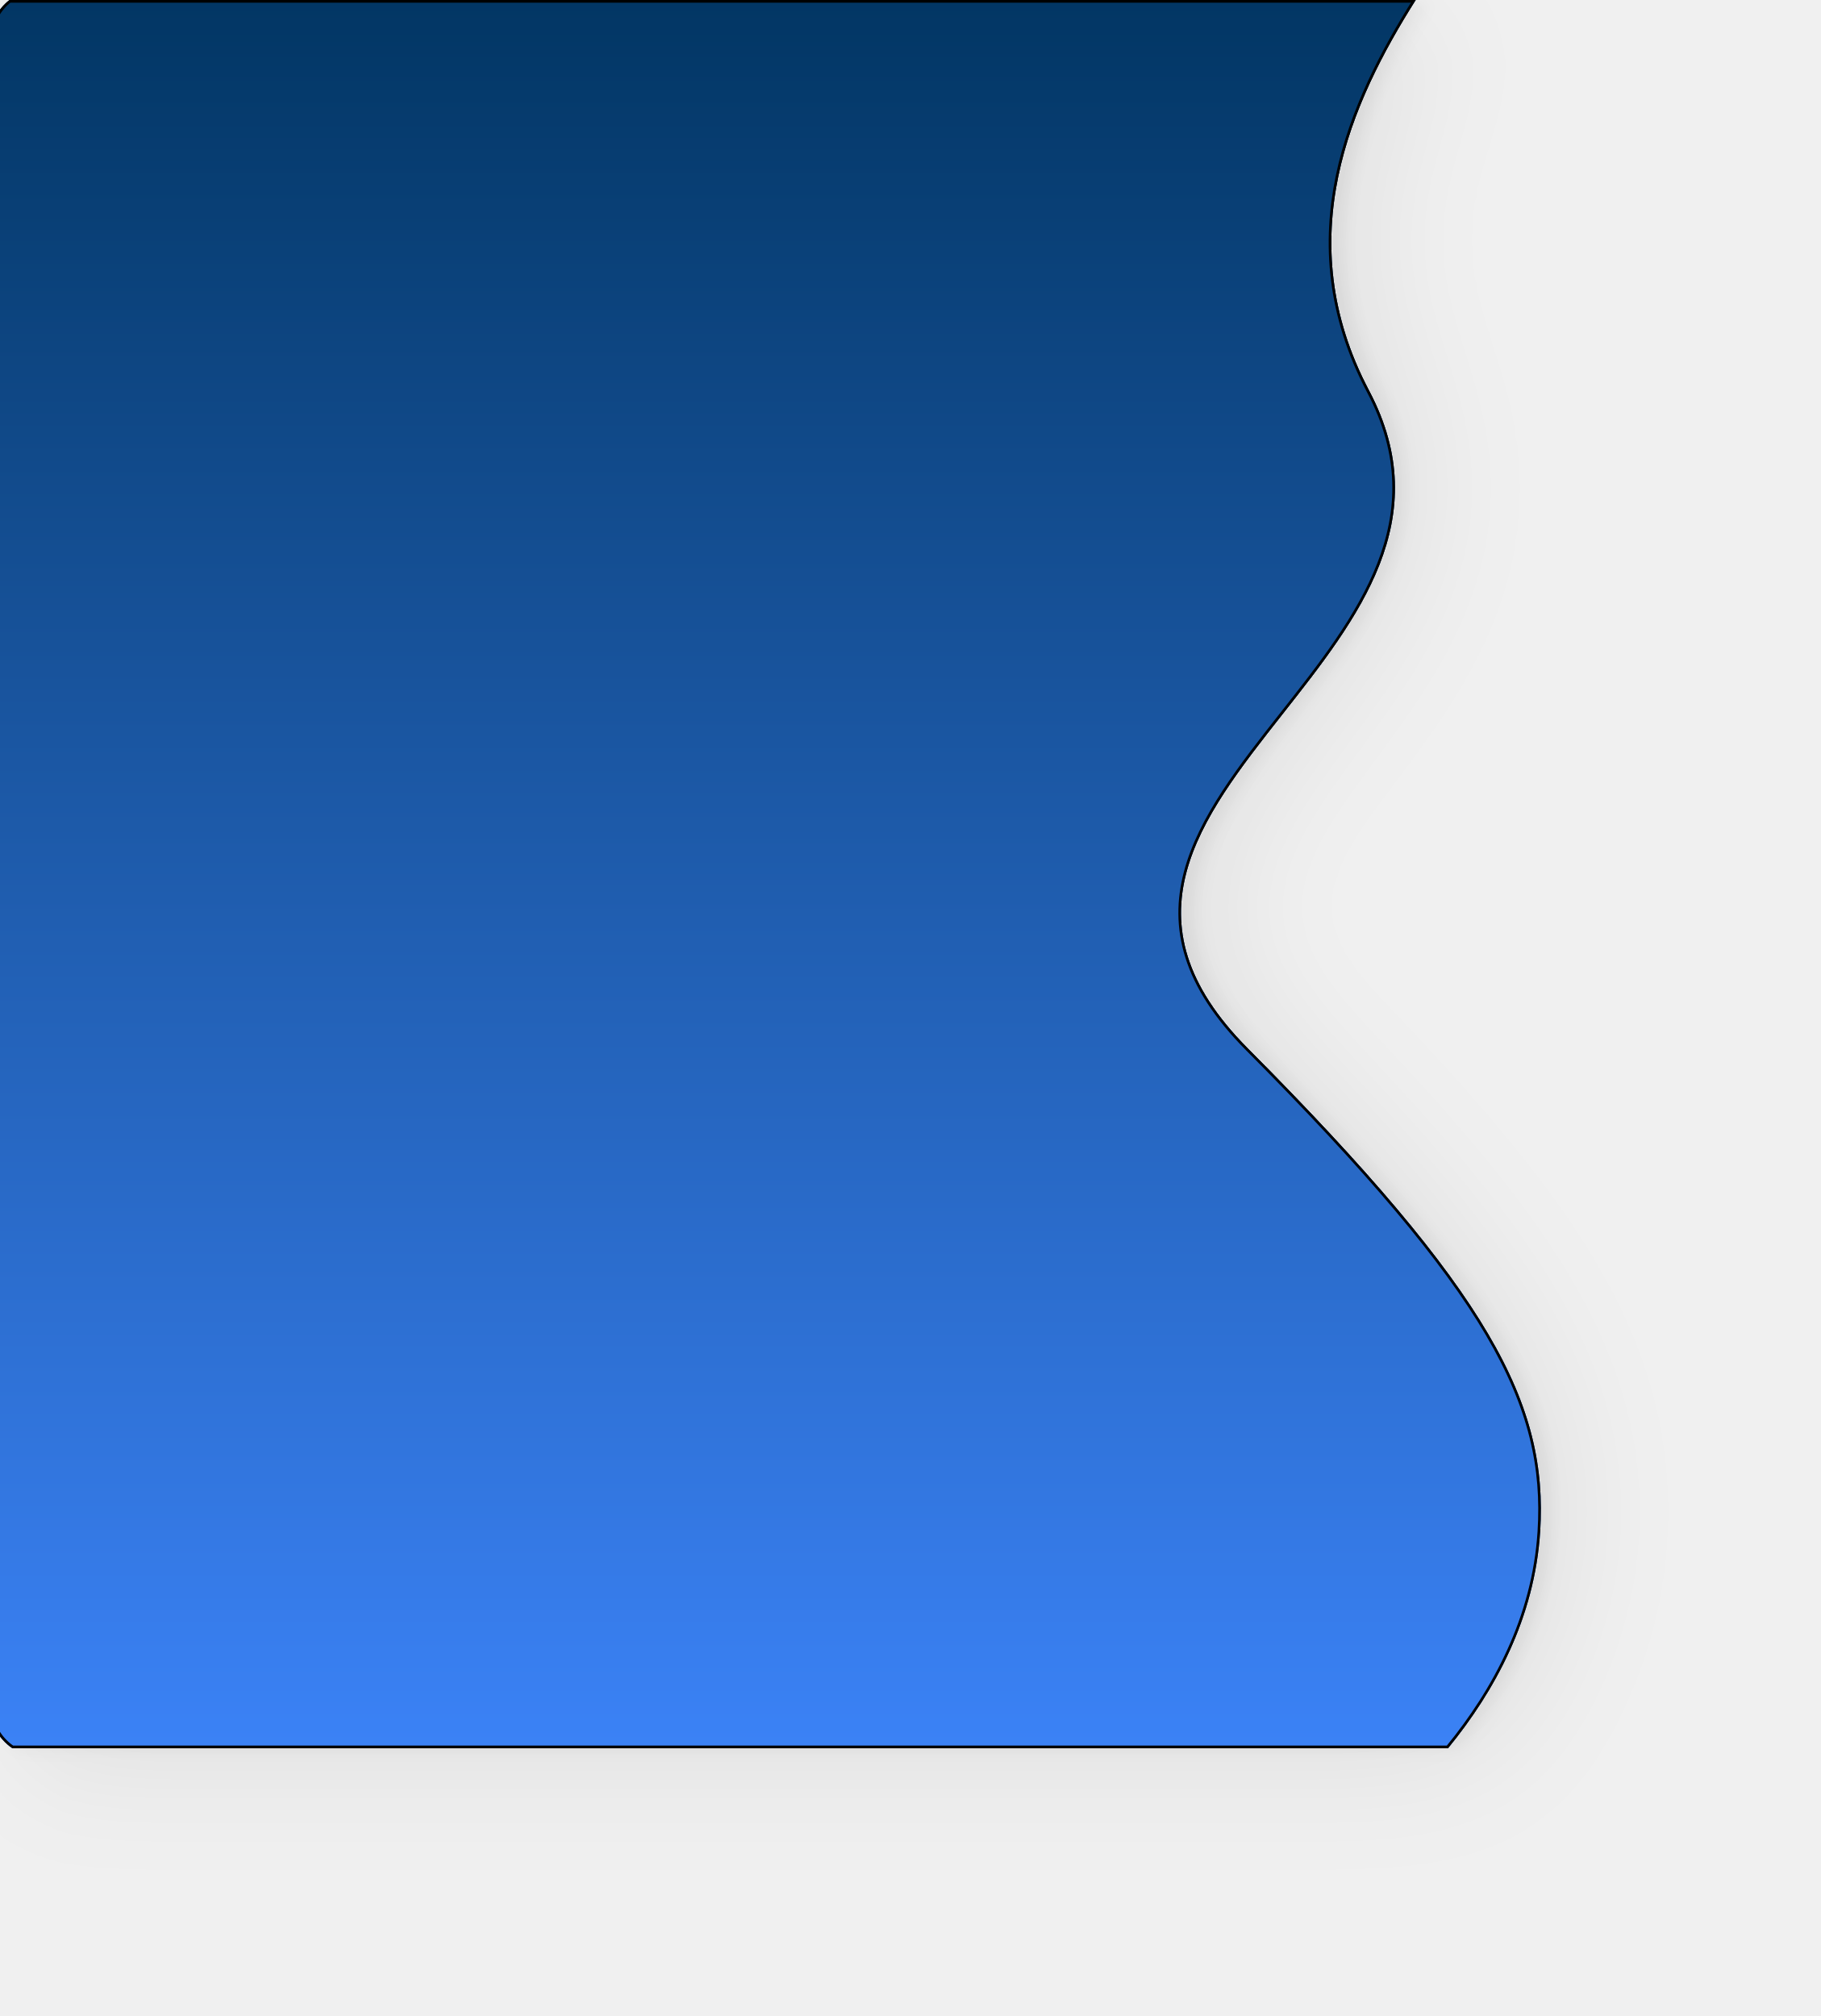
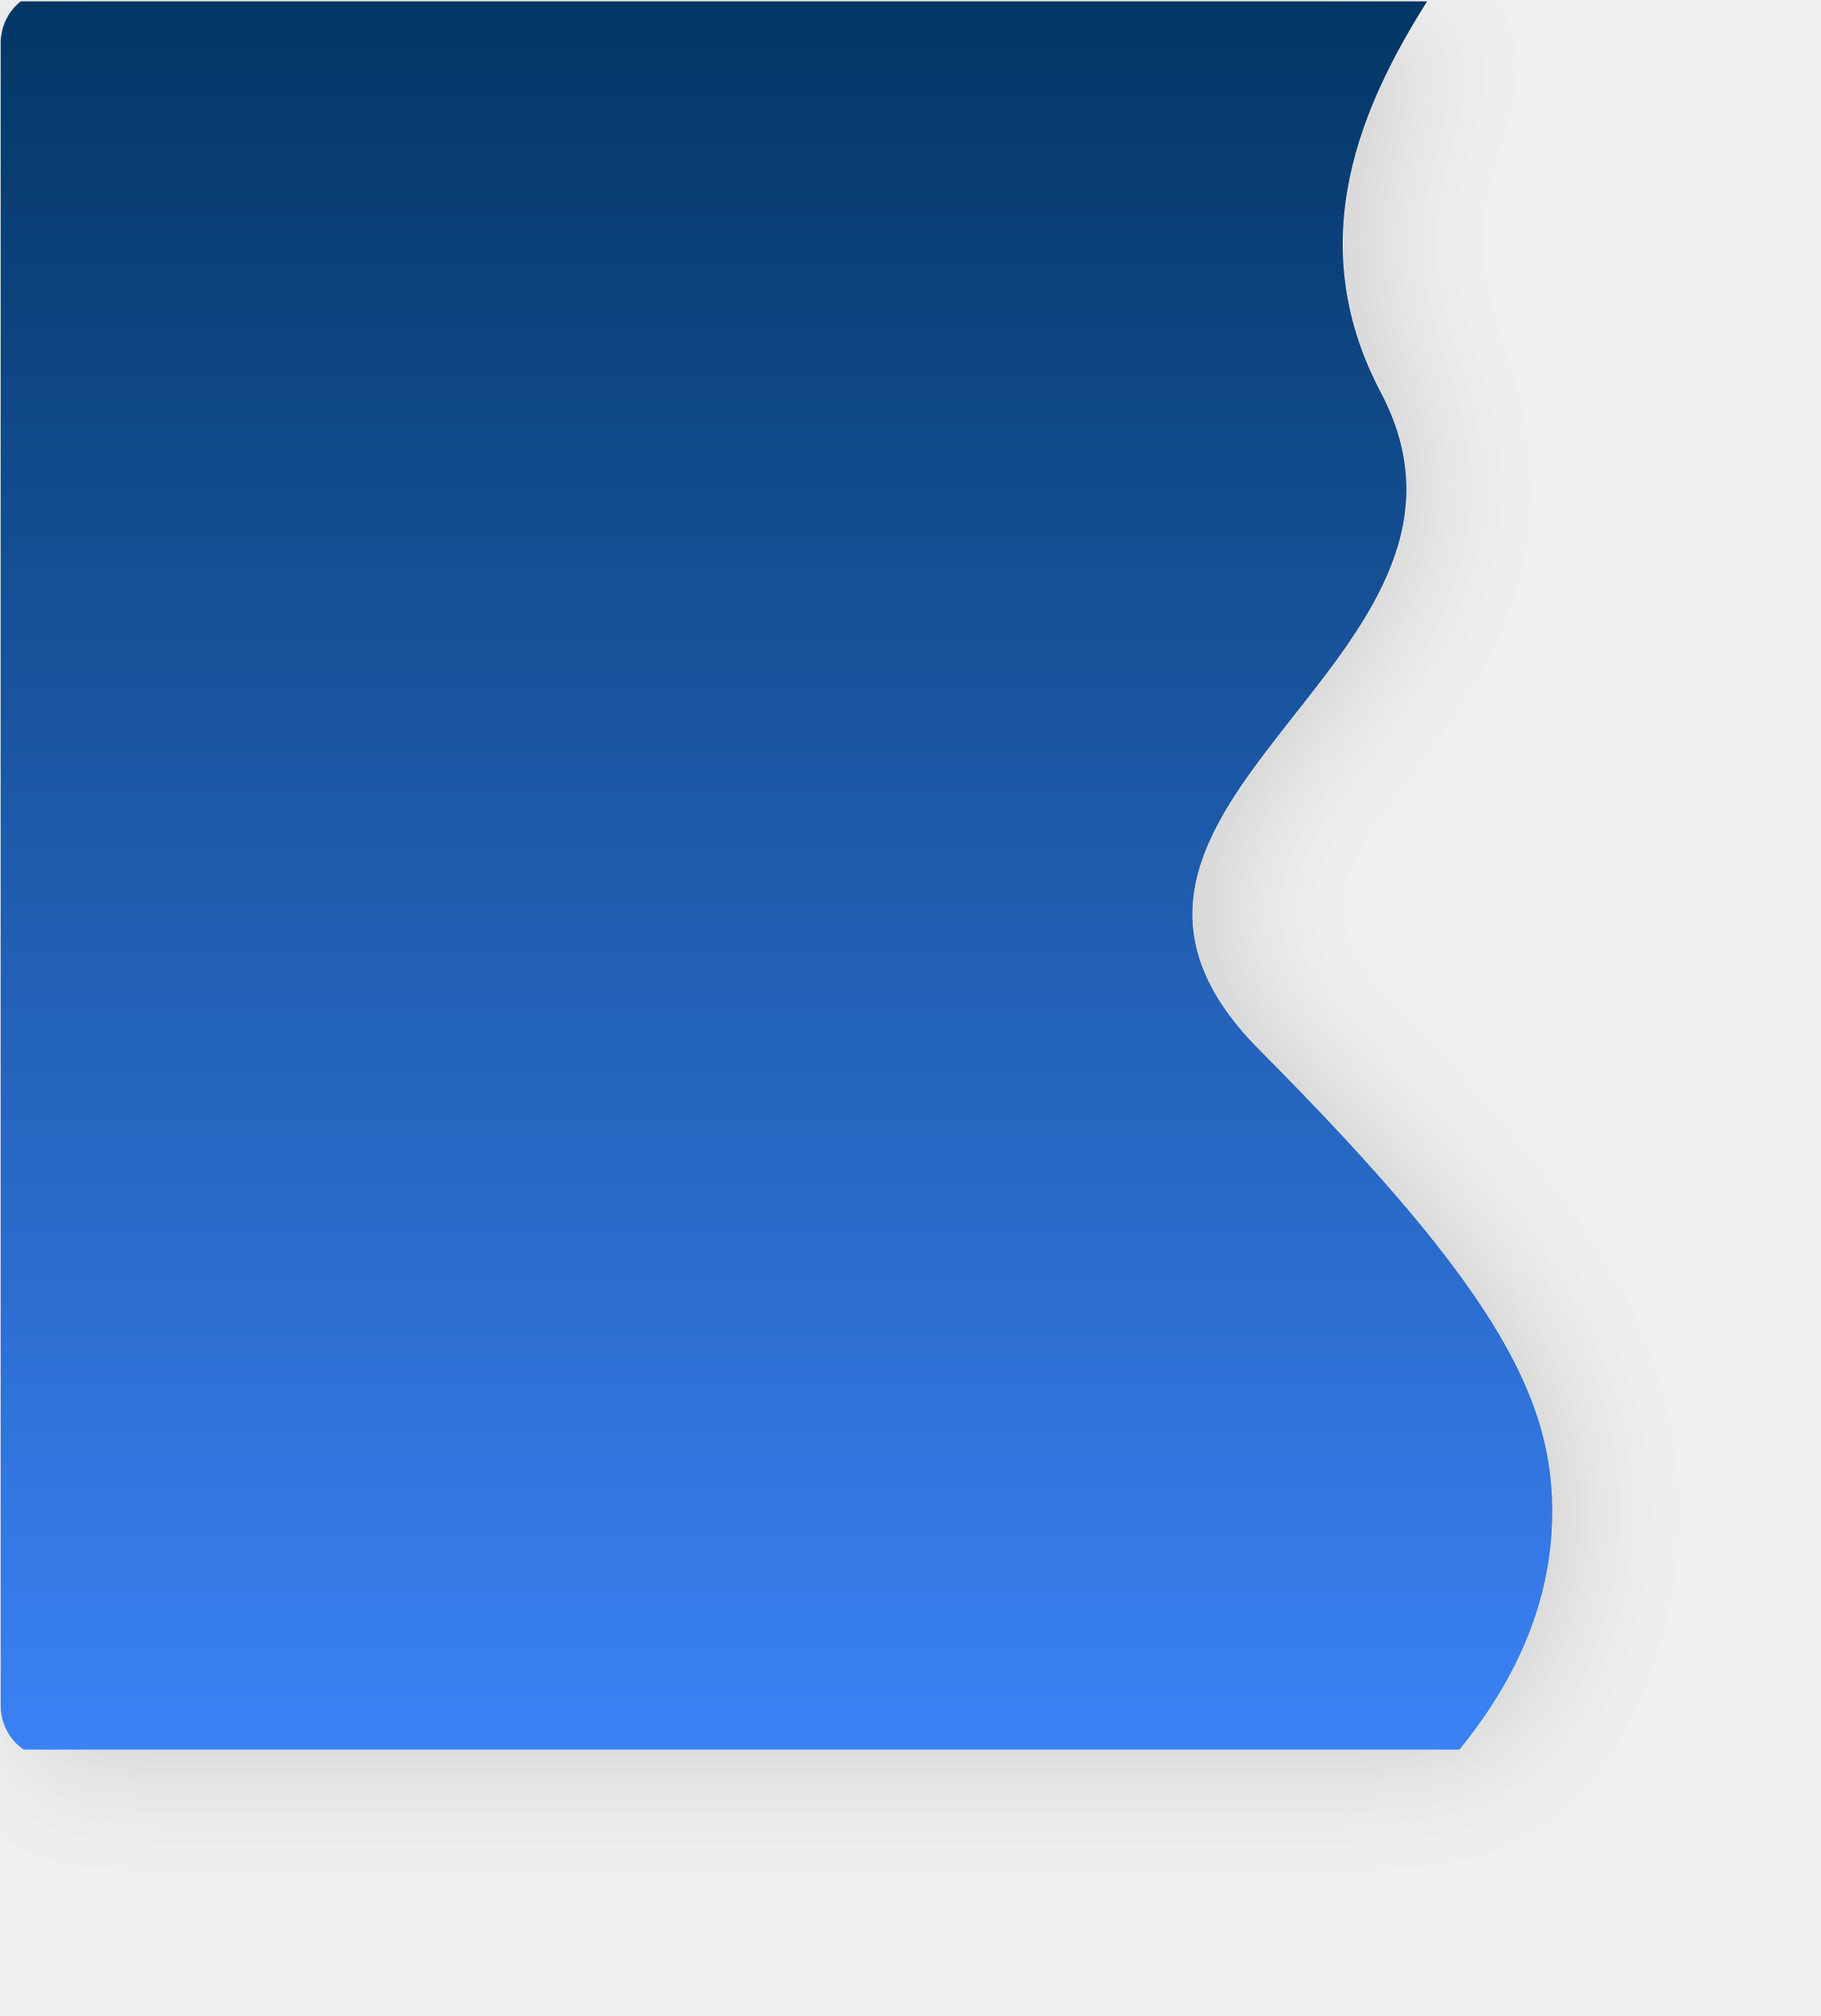
- <svg xmlns="http://www.w3.org/2000/svg" width="680" height="753" viewBox="50 50 680 753" fill="none">
-   <g filter="url(#filter0_dd_1113_6641)">
-     <mask id="path-1-inside-1_1113_6641" fill="white">
-       <path fill-rule="evenodd" clip-rule="evenodd" d="M46 65.678C46 59.379 48.845 53.663 53.511 50H578.761C554.907 87.912 531.326 139.011 561.446 196.041C586.609 243.685 557.319 280.867 529.234 316.519C498.099 356.044 468.446 393.686 516.114 441.614C606.779 532.773 628.249 574.48 625.248 622.073C623.216 654.284 608.366 681.606 590.848 703H54.58C49.304 699.4 46 693.311 46 686.526V65.678Z" />
-     </mask>
-     <path fill-rule="evenodd" clip-rule="evenodd" d="M46 65.678C46 59.379 48.845 53.663 53.511 50H578.761C554.907 87.912 531.326 139.011 561.446 196.041C586.609 243.685 557.319 280.867 529.234 316.519C498.099 356.044 468.446 393.686 516.114 441.614C606.779 532.773 628.249 574.48 625.248 622.073C623.216 654.284 608.366 681.606 590.848 703H54.58C49.304 699.4 46 693.311 46 686.526V65.678Z" fill="url(#paint0_linear_1113_6641)" />
-     <path d="M53.511 50V49H53.165L52.893 49.214L53.511 50ZM578.761 50L579.607 50.533L580.572 49H578.761V50ZM561.446 196.041L562.331 195.574L561.446 196.041ZM529.234 316.519L530.02 317.138L529.234 316.519ZM516.114 441.614L515.405 442.319L516.114 441.614ZM625.248 622.073L626.246 622.136L625.248 622.073ZM590.848 703V704H591.322L591.622 703.634L590.848 703ZM54.58 703L54.017 703.826L54.272 704H54.58V703ZM52.893 49.214C47.984 53.068 45 59.075 45 65.678H47C47 59.684 49.706 54.259 54.128 50.786L52.893 49.214ZM578.761 49H53.511V51H578.761V49ZM562.331 195.574C532.479 139.054 555.788 88.389 579.607 50.533L577.915 49.467C554.026 87.434 530.173 138.969 560.562 196.508L562.331 195.574ZM530.02 317.138C544.04 299.34 558.488 281.013 566.24 261.14C574.02 241.196 575.064 219.683 562.331 195.574L560.562 196.508C572.992 220.043 571.972 240.943 564.377 260.414C556.753 279.957 542.513 298.046 528.449 315.9L530.02 317.138ZM516.823 440.909C504.987 429.008 498.006 417.802 494.63 407.105C491.256 396.42 491.459 386.18 494.09 376.17C499.373 356.07 514.413 336.95 530.02 317.138L528.449 315.9C512.921 335.613 497.566 355.077 492.156 375.661C489.441 385.992 489.222 396.62 492.722 407.708C496.219 418.784 503.407 430.256 515.405 442.319L516.823 440.909ZM626.246 622.136C629.278 574.056 607.48 532.06 516.823 440.909L515.405 442.319C606.078 533.487 627.22 574.904 624.25 622.01L626.246 622.136ZM591.622 703.634C609.222 682.139 624.197 654.624 626.246 622.136L624.25 622.01C622.236 653.945 607.51 681.073 590.075 702.366L591.622 703.634ZM54.58 704H590.848V702H54.58V704ZM45 686.526C45 693.64 48.466 700.039 54.017 703.826L55.144 702.174C50.143 698.761 47 692.983 47 686.526H45ZM45 65.678V686.526H47V65.678H45Z" fill="black" mask="url(#path-1-inside-1_1113_6641)" />
-   </g>
+ <svg xmlns="http://www.w3.org/2000/svg" width="680" height="753">
  <defs>
-     <filter id="filter0_dd_1113_6641" x="0" y="0" width="679.514" height="753" filterUnits="userSpaceOnUse" color-interpolation-filters="sRGB">
+     <filter color-interpolation-filters="sRGB" filterUnits="userSpaceOnUse" height="753" id="filter0_dd_1113_6641" width="679.51" x="0" y="0">
      <feFlood flood-opacity="0" result="BackgroundImageFix" />
-       <feColorMatrix in="SourceAlpha" type="matrix" values="0 0 0 0 0 0 0 0 0 0 0 0 0 0 0 0 0 0 127 0" result="hardAlpha" />
+       <feColorMatrix in="SourceAlpha" result="hardAlpha" type="matrix" values="0 0 0 0 0 0 0 0 0 0 0 0 0 0 0 0 0 0 127 0" />
      <feOffset dx="4" />
      <feGaussianBlur stdDeviation="3" />
      <feComposite in2="hardAlpha" operator="out" />
      <feColorMatrix type="matrix" values="0 0 0 0 0 0 0 0 0 0 0 0 0 0 0 0 0 0 0.05 0" />
-       <feBlend mode="normal" in2="BackgroundImageFix" result="effect1_dropShadow_1113_6641" />
-       <feColorMatrix in="SourceAlpha" type="matrix" values="0 0 0 0 0 0 0 0 0 0 0 0 0 0 0 0 0 0 127 0" result="hardAlpha" />
+       <feBlend in2="BackgroundImageFix" />
+       <feColorMatrix in="SourceAlpha" result="hardAlpha" type="matrix" values="0 0 0 0 0 0 0 0 0 0 0 0 0 0 0 0 0 0 127 0" />
      <feOffset dx="4" />
      <feGaussianBlur stdDeviation="25" />
      <feComposite in2="hardAlpha" operator="out" />
      <feColorMatrix type="matrix" values="0 0 0 0 0 0 0 0 0 0 0 0 0 0 0 0 0 0 0.08 0" />
-       <feBlend mode="normal" in2="effect1_dropShadow_1113_6641" result="effect2_dropShadow_1113_6641" />
-       <feBlend mode="normal" in="SourceGraphic" in2="effect2_dropShadow_1113_6641" result="shape" />
+       <feBlend in2="effect1_dropShadow_1113_6641" />
+       <feBlend in="SourceGraphic" in2="effect2_dropShadow_1113_6641" />
    </filter>
-     <linearGradient id="paint0_linear_1113_6641" x1="335.757" y1="703" x2="335.757" y2="50" gradientUnits="userSpaceOnUse">
+     <linearGradient id="paint0_linear_1113_6641" x1="0.5" x2="0.5" y1="1" y2="0">
      <stop stop-color="#3B82F6" />
      <stop offset="1" stop-color="#023664" />
    </linearGradient>
  </defs>
+   <g class="layer">
+     <g filter="url(#filter0_dd_1113_6641)" id="svg_1">
+       <path clip-rule="evenodd" d="m0.25,16.18c0,-6.3 2.84,-12.02 7.51,-15.68l525.25,0c-23.85,37.91 -47.43,89.01 -17.31,146.04c25.16,47.65 -4.13,84.83 -32.22,120.48c-31.13,39.52 -60.78,77.17 -13.12,125.09c90.67,91.16 112.14,132.87 109.14,180.46c-2.03,32.21 -16.88,59.54 -34.4,80.93l-536.27,0c-5.28,-3.6 -8.58,-9.69 -8.58,-16.47l0,-620.85z" fill="url(#paint0_linear_1113_6641)" fill-rule="evenodd" id="svg_2" />
+     </g>
+   </g>
</svg>
